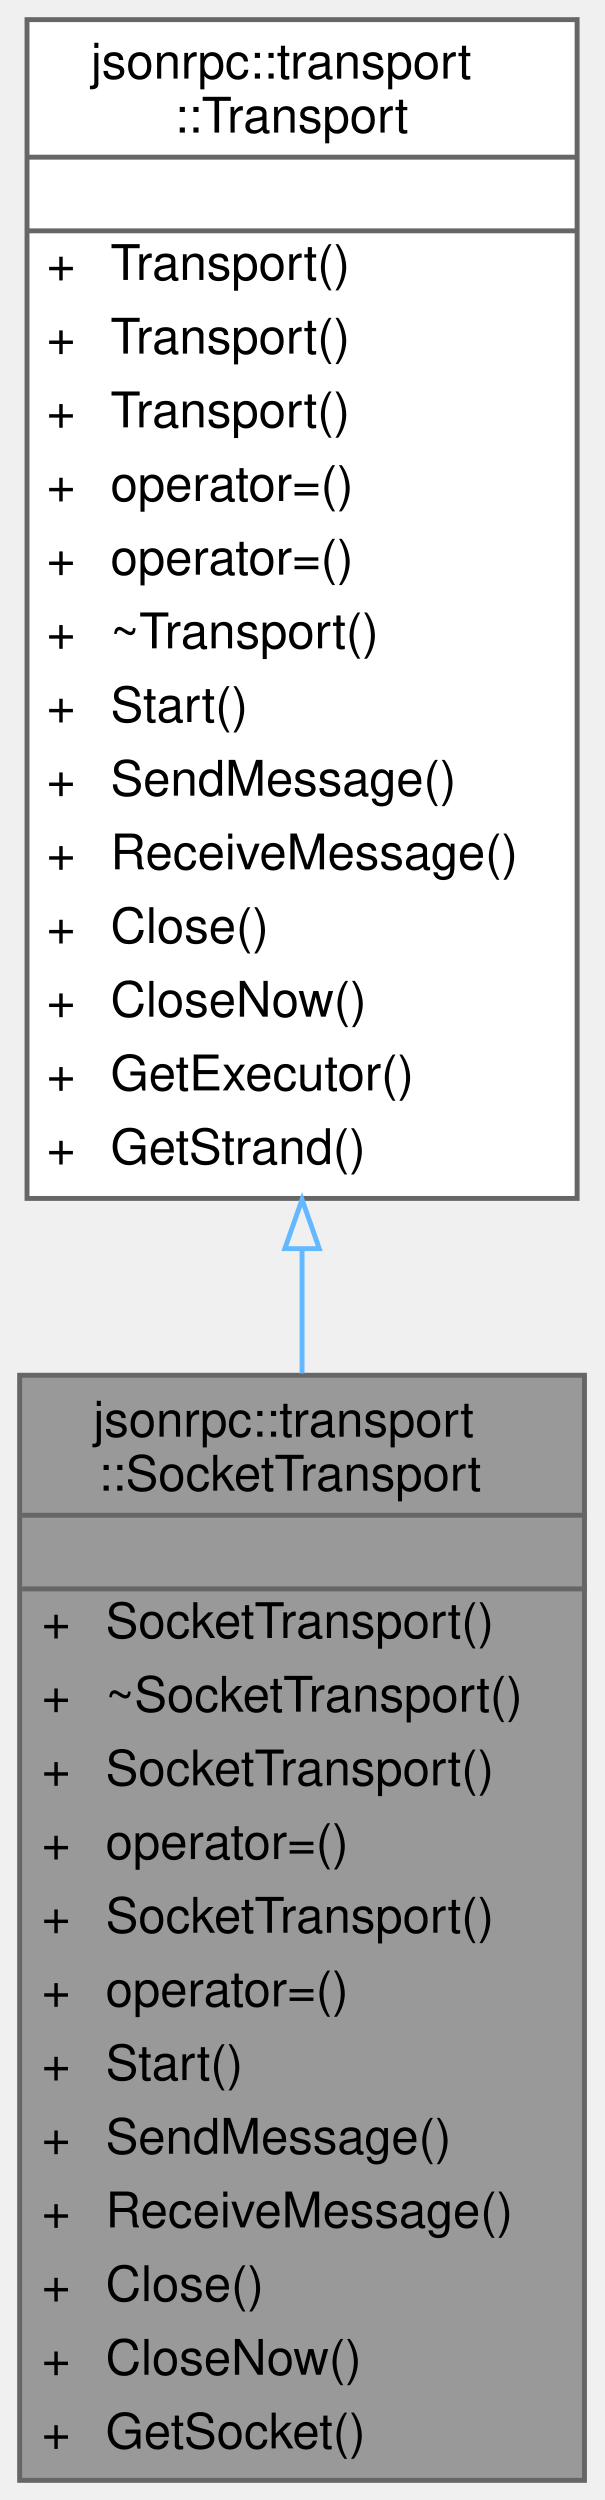
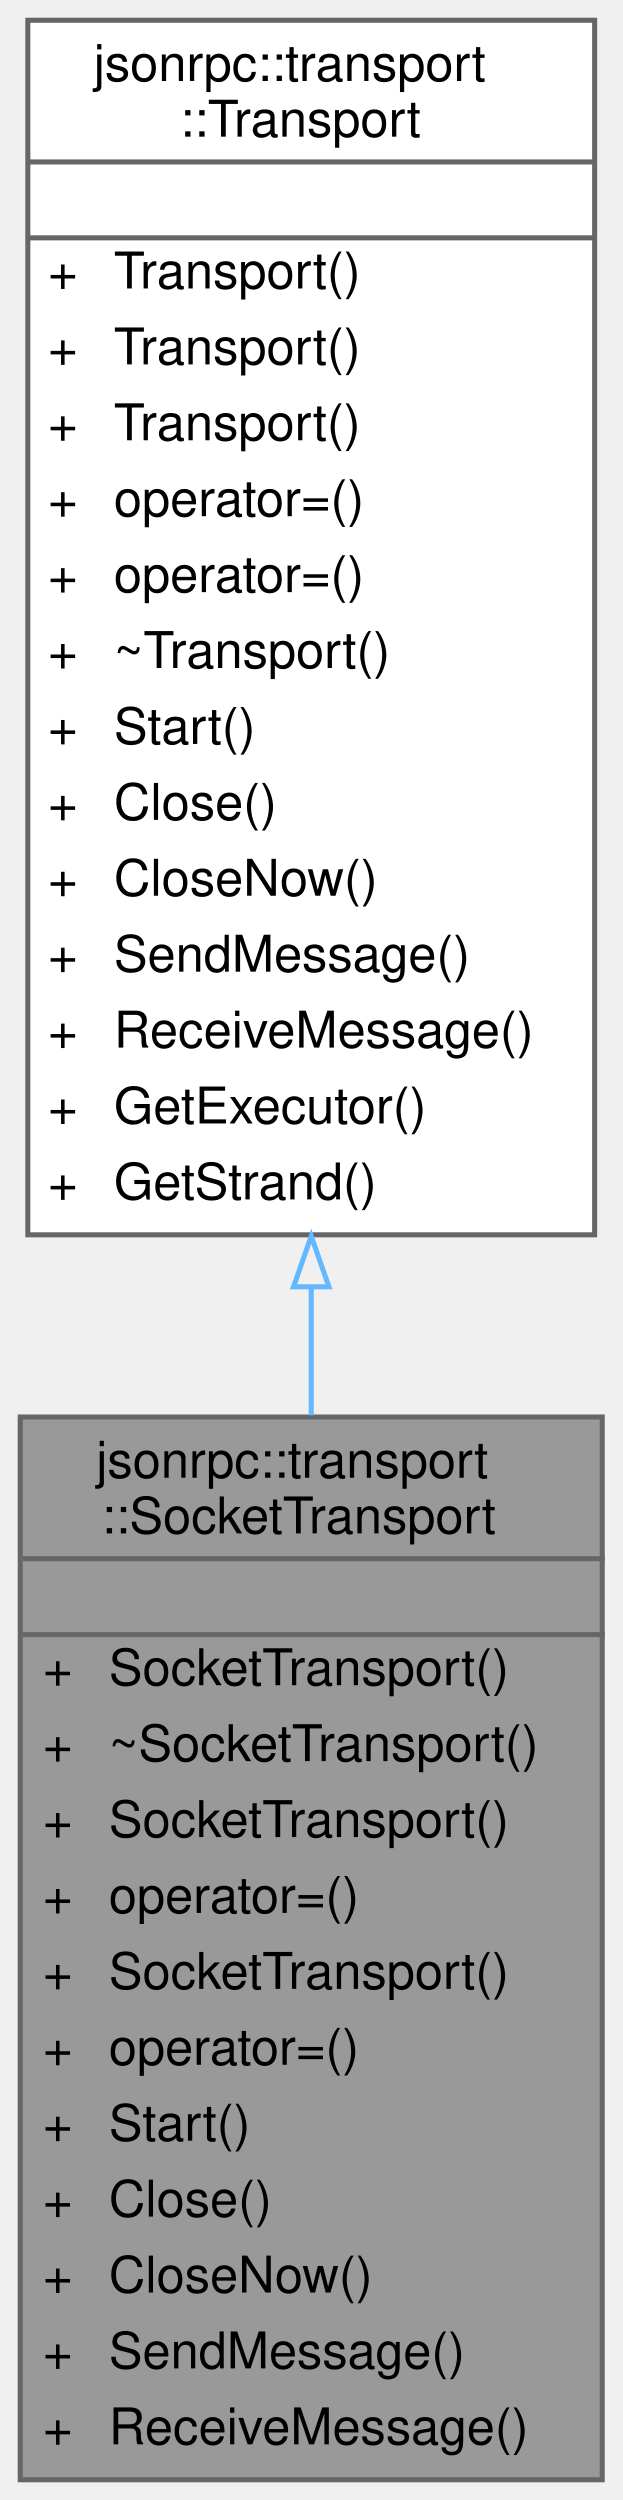
- <svg xmlns="http://www.w3.org/2000/svg" xmlns:xlink="http://www.w3.org/1999/xlink" width="123pt" height="509pt" viewBox="0.00 0.00 123.00 509.00">
-   <g id="graph0" class="graph" transform="scale(1 1) rotate(0) translate(4 505)">
+ <svg xmlns="http://www.w3.org/2000/svg" xmlns:xlink="http://www.w3.org/1999/xlink" width="123pt" height="494pt" viewBox="0.00 0.00 123.00 494.00">
+   <g id="graph0" class="graph" transform="scale(1 1) rotate(0) translate(4 490)">
    <g id="Node000001" class="node">
      <g id="a_Node000001">
-         <a xlink:title="Transport implementation using TCP/IP sockets.">
-           <polygon fill="#999999" stroke="transparent" points="115,-225 0,-225 0,0 115,0 115,-225" />
-           <text text-anchor="start" x="15" y="-212.5" font-family="Helvetica,sans-Serif" font-size="10.00">jsonrpc::transport</text>
-           <text text-anchor="start" x="16" y="-201.5" font-family="Helvetica,sans-Serif" font-size="10.00">::SocketTransport</text>
-           <text text-anchor="start" x="56" y="-186.5" font-family="Helvetica,sans-Serif" font-size="10.00"> </text>
-           <text text-anchor="start" x="4.5" y="-171.5" font-family="Helvetica,sans-Serif" font-size="10.00">+</text>
-           <text text-anchor="start" x="17.5" y="-171.5" font-family="Helvetica,sans-Serif" font-size="10.00">SocketTransport()</text>
-           <text text-anchor="start" x="4.5" y="-156.5" font-family="Helvetica,sans-Serif" font-size="10.00">+</text>
-           <text text-anchor="start" x="17.5" y="-156.5" font-family="Helvetica,sans-Serif" font-size="10.00">~SocketTransport()</text>
-           <text text-anchor="start" x="4.5" y="-141.5" font-family="Helvetica,sans-Serif" font-size="10.00">+</text>
-           <text text-anchor="start" x="17.5" y="-141.5" font-family="Helvetica,sans-Serif" font-size="10.00">SocketTransport()</text>
-           <text text-anchor="start" x="4.5" y="-126.5" font-family="Helvetica,sans-Serif" font-size="10.00">+</text>
-           <text text-anchor="start" x="17.5" y="-126.5" font-family="Helvetica,sans-Serif" font-size="10.00">operator=()</text>
-           <text text-anchor="start" x="4.5" y="-111.5" font-family="Helvetica,sans-Serif" font-size="10.00">+</text>
-           <text text-anchor="start" x="17.5" y="-111.5" font-family="Helvetica,sans-Serif" font-size="10.00">SocketTransport()</text>
-           <text text-anchor="start" x="4.5" y="-96.5" font-family="Helvetica,sans-Serif" font-size="10.00">+</text>
-           <text text-anchor="start" x="17.5" y="-96.5" font-family="Helvetica,sans-Serif" font-size="10.00">operator=()</text>
-           <text text-anchor="start" x="4.5" y="-81.5" font-family="Helvetica,sans-Serif" font-size="10.00">+</text>
-           <text text-anchor="start" x="17.5" y="-81.5" font-family="Helvetica,sans-Serif" font-size="10.00">Start()</text>
-           <text text-anchor="start" x="4.5" y="-66.5" font-family="Helvetica,sans-Serif" font-size="10.00">+</text>
-           <text text-anchor="start" x="17.5" y="-66.5" font-family="Helvetica,sans-Serif" font-size="10.00">SendMessage()</text>
-           <text text-anchor="start" x="4.5" y="-51.5" font-family="Helvetica,sans-Serif" font-size="10.00">+</text>
-           <text text-anchor="start" x="17.5" y="-51.5" font-family="Helvetica,sans-Serif" font-size="10.00">ReceiveMessage()</text>
-           <text text-anchor="start" x="4.5" y="-36.5" font-family="Helvetica,sans-Serif" font-size="10.00">+</text>
-           <text text-anchor="start" x="17.5" y="-36.5" font-family="Helvetica,sans-Serif" font-size="10.00">Close()</text>
-           <text text-anchor="start" x="4.5" y="-21.5" font-family="Helvetica,sans-Serif" font-size="10.00">+</text>
-           <text text-anchor="start" x="17.5" y="-21.5" font-family="Helvetica,sans-Serif" font-size="10.00">CloseNow()</text>
-           <text text-anchor="start" x="4.5" y="-6.5" font-family="Helvetica,sans-Serif" font-size="10.00">+</text>
-           <text text-anchor="start" x="17.5" y="-6.5" font-family="Helvetica,sans-Serif" font-size="10.00">GetSocket()</text>
-           <polygon fill="#666666" stroke="#666666" points="0.5,-196.5 0.5,-196.5 115.5,-196.5 115.5,-196.5 0.5,-196.5" />
-           <polygon fill="#666666" stroke="#666666" points="0.5,-181.5 0.5,-181.5 115.5,-181.5 115.5,-181.5 0.5,-181.5" />
-           <polygon fill="none" stroke="#666666" points="0,0 0,-225 115,-225 115,0 0,0" />
+         <a xlink:title=" ">
+           <polygon fill="#999999" stroke="transparent" points="115,-210 0,-210 0,0 115,0 115,-210" />
+           <text text-anchor="start" x="15" y="-198" font-family="Helvetica,sans-Serif" font-size="10.00">jsonrpc::transport</text>
+           <text text-anchor="start" x="16" y="-187" font-family="Helvetica,sans-Serif" font-size="10.00">::SocketTransport</text>
+           <text text-anchor="start" x="56" y="-172" font-family="Helvetica,sans-Serif" font-size="10.00"> </text>
+           <text text-anchor="start" x="4.5" y="-157" font-family="Helvetica,sans-Serif" font-size="10.00">+</text>
+           <text text-anchor="start" x="17.5" y="-157" font-family="Helvetica,sans-Serif" font-size="10.00">SocketTransport()</text>
+           <text text-anchor="start" x="4.5" y="-142" font-family="Helvetica,sans-Serif" font-size="10.00">+</text>
+           <text text-anchor="start" x="17.5" y="-142" font-family="Helvetica,sans-Serif" font-size="10.00">~SocketTransport()</text>
+           <text text-anchor="start" x="4.5" y="-127" font-family="Helvetica,sans-Serif" font-size="10.00">+</text>
+           <text text-anchor="start" x="17.5" y="-127" font-family="Helvetica,sans-Serif" font-size="10.00">SocketTransport()</text>
+           <text text-anchor="start" x="4.5" y="-112" font-family="Helvetica,sans-Serif" font-size="10.00">+</text>
+           <text text-anchor="start" x="17.5" y="-112" font-family="Helvetica,sans-Serif" font-size="10.00">operator=()</text>
+           <text text-anchor="start" x="4.5" y="-97" font-family="Helvetica,sans-Serif" font-size="10.00">+</text>
+           <text text-anchor="start" x="17.5" y="-97" font-family="Helvetica,sans-Serif" font-size="10.00">SocketTransport()</text>
+           <text text-anchor="start" x="4.5" y="-82" font-family="Helvetica,sans-Serif" font-size="10.00">+</text>
+           <text text-anchor="start" x="17.5" y="-82" font-family="Helvetica,sans-Serif" font-size="10.00">operator=()</text>
+           <text text-anchor="start" x="4.5" y="-67" font-family="Helvetica,sans-Serif" font-size="10.00">+</text>
+           <text text-anchor="start" x="17.5" y="-67" font-family="Helvetica,sans-Serif" font-size="10.00">Start()</text>
+           <text text-anchor="start" x="4.5" y="-52" font-family="Helvetica,sans-Serif" font-size="10.00">+</text>
+           <text text-anchor="start" x="17.5" y="-52" font-family="Helvetica,sans-Serif" font-size="10.00">Close()</text>
+           <text text-anchor="start" x="4.5" y="-37" font-family="Helvetica,sans-Serif" font-size="10.00">+</text>
+           <text text-anchor="start" x="17.5" y="-37" font-family="Helvetica,sans-Serif" font-size="10.00">CloseNow()</text>
+           <text text-anchor="start" x="4.5" y="-22" font-family="Helvetica,sans-Serif" font-size="10.00">+</text>
+           <text text-anchor="start" x="17.5" y="-22" font-family="Helvetica,sans-Serif" font-size="10.00">SendMessage()</text>
+           <text text-anchor="start" x="4.5" y="-7" font-family="Helvetica,sans-Serif" font-size="10.00">+</text>
+           <text text-anchor="start" x="17.5" y="-7" font-family="Helvetica,sans-Serif" font-size="10.00">ReceiveMessage()</text>
+           <polygon fill="#666666" stroke="#666666" points="0.5,-182 0.5,-182 115.5,-182 115.5,-182 0.5,-182" />
+           <polygon fill="#666666" stroke="#666666" points="0.5,-167 0.5,-167 115.5,-167 115.5,-167 0.5,-167" />
+           <polygon fill="none" stroke="#666666" points="0,0 0,-210 115,-210 115,0 0,0" />
        </a>
      </g>
    </g>
    <g id="Node000002" class="node">
      <g id="a_Node000002">
-         <a xlink:href="classjsonrpc_1_1transport_1_1Transport.html" target="_top" xlink:title="Abstract base class for all transport implementations.">
-           <polygon fill="white" stroke="transparent" points="113.5,-501 1.5,-501 1.5,-261 113.5,-261 113.5,-501" />
-           <text text-anchor="start" x="14.5" y="-489" font-family="Helvetica,sans-Serif" font-size="10.00">jsonrpc::transport</text>
-           <text text-anchor="start" x="31.5" y="-478" font-family="Helvetica,sans-Serif" font-size="10.00">::Transport</text>
-           <text text-anchor="start" x="55.5" y="-463" font-family="Helvetica,sans-Serif" font-size="10.00"> </text>
-           <text text-anchor="start" x="5.5" y="-448" font-family="Helvetica,sans-Serif" font-size="10.00">+</text>
-           <text text-anchor="start" x="18.5" y="-448" font-family="Helvetica,sans-Serif" font-size="10.00">Transport()</text>
+         <a xlink:href="classjsonrpc_1_1transport_1_1Transport.html" target="_top" xlink:title=" ">
+           <polygon fill="white" stroke="transparent" points="113.5,-486 1.5,-486 1.5,-246 113.5,-246 113.5,-486" />
+           <text text-anchor="start" x="14.5" y="-474" font-family="Helvetica,sans-Serif" font-size="10.00">jsonrpc::transport</text>
+           <text text-anchor="start" x="31.5" y="-463" font-family="Helvetica,sans-Serif" font-size="10.00">::Transport</text>
+           <text text-anchor="start" x="55.5" y="-448" font-family="Helvetica,sans-Serif" font-size="10.00"> </text>
          <text text-anchor="start" x="5.5" y="-433" font-family="Helvetica,sans-Serif" font-size="10.00">+</text>
          <text text-anchor="start" x="18.5" y="-433" font-family="Helvetica,sans-Serif" font-size="10.00">Transport()</text>
          <text text-anchor="start" x="5.5" y="-418" font-family="Helvetica,sans-Serif" font-size="10.00">+</text>
          <text text-anchor="start" x="18.5" y="-418" font-family="Helvetica,sans-Serif" font-size="10.00">Transport()</text>
          <text text-anchor="start" x="5.5" y="-403" font-family="Helvetica,sans-Serif" font-size="10.00">+</text>
-           <text text-anchor="start" x="18.5" y="-403" font-family="Helvetica,sans-Serif" font-size="10.00">operator=()</text>
+           <text text-anchor="start" x="18.5" y="-403" font-family="Helvetica,sans-Serif" font-size="10.00">Transport()</text>
          <text text-anchor="start" x="5.5" y="-388" font-family="Helvetica,sans-Serif" font-size="10.00">+</text>
          <text text-anchor="start" x="18.5" y="-388" font-family="Helvetica,sans-Serif" font-size="10.00">operator=()</text>
          <text text-anchor="start" x="5.5" y="-373" font-family="Helvetica,sans-Serif" font-size="10.00">+</text>
-           <text text-anchor="start" x="18.5" y="-373" font-family="Helvetica,sans-Serif" font-size="10.00">~Transport()</text>
+           <text text-anchor="start" x="18.5" y="-373" font-family="Helvetica,sans-Serif" font-size="10.00">operator=()</text>
          <text text-anchor="start" x="5.5" y="-358" font-family="Helvetica,sans-Serif" font-size="10.00">+</text>
-           <text text-anchor="start" x="18.5" y="-358" font-family="Helvetica,sans-Serif" font-size="10.00">Start()</text>
+           <text text-anchor="start" x="18.5" y="-358" font-family="Helvetica,sans-Serif" font-size="10.00">~Transport()</text>
          <text text-anchor="start" x="5.5" y="-343" font-family="Helvetica,sans-Serif" font-size="10.00">+</text>
-           <text text-anchor="start" x="18.5" y="-343" font-family="Helvetica,sans-Serif" font-size="10.00">SendMessage()</text>
+           <text text-anchor="start" x="18.5" y="-343" font-family="Helvetica,sans-Serif" font-size="10.00">Start()</text>
          <text text-anchor="start" x="5.5" y="-328" font-family="Helvetica,sans-Serif" font-size="10.00">+</text>
-           <text text-anchor="start" x="18.5" y="-328" font-family="Helvetica,sans-Serif" font-size="10.00">ReceiveMessage()</text>
+           <text text-anchor="start" x="18.5" y="-328" font-family="Helvetica,sans-Serif" font-size="10.00">Close()</text>
          <text text-anchor="start" x="5.5" y="-313" font-family="Helvetica,sans-Serif" font-size="10.00">+</text>
-           <text text-anchor="start" x="18.5" y="-313" font-family="Helvetica,sans-Serif" font-size="10.00">Close()</text>
+           <text text-anchor="start" x="18.5" y="-313" font-family="Helvetica,sans-Serif" font-size="10.00">CloseNow()</text>
          <text text-anchor="start" x="5.5" y="-298" font-family="Helvetica,sans-Serif" font-size="10.00">+</text>
-           <text text-anchor="start" x="18.5" y="-298" font-family="Helvetica,sans-Serif" font-size="10.00">CloseNow()</text>
+           <text text-anchor="start" x="18.5" y="-298" font-family="Helvetica,sans-Serif" font-size="10.00">SendMessage()</text>
          <text text-anchor="start" x="5.5" y="-283" font-family="Helvetica,sans-Serif" font-size="10.00">+</text>
-           <text text-anchor="start" x="18.5" y="-283" font-family="Helvetica,sans-Serif" font-size="10.00">GetExecutor()</text>
+           <text text-anchor="start" x="18.5" y="-283" font-family="Helvetica,sans-Serif" font-size="10.00">ReceiveMessage()</text>
          <text text-anchor="start" x="5.5" y="-268" font-family="Helvetica,sans-Serif" font-size="10.00">+</text>
-           <text text-anchor="start" x="18.5" y="-268" font-family="Helvetica,sans-Serif" font-size="10.00">GetStrand()</text>
-           <polygon fill="#666666" stroke="#666666" points="1.5,-473 1.5,-473 113.5,-473 113.5,-473 1.5,-473" />
+           <text text-anchor="start" x="18.5" y="-268" font-family="Helvetica,sans-Serif" font-size="10.00">GetExecutor()</text>
+           <text text-anchor="start" x="5.5" y="-253" font-family="Helvetica,sans-Serif" font-size="10.00">+</text>
+           <text text-anchor="start" x="18.5" y="-253" font-family="Helvetica,sans-Serif" font-size="10.00">GetStrand()</text>
          <polygon fill="#666666" stroke="#666666" points="1.5,-458 1.5,-458 113.5,-458 113.5,-458 1.5,-458" />
-           <polygon fill="none" stroke="#666666" points="1.5,-261 1.5,-501 113.5,-501 113.5,-261 1.5,-261" />
+           <polygon fill="#666666" stroke="#666666" points="1.5,-443 1.5,-443 113.5,-443 113.5,-443 1.5,-443" />
+           <polygon fill="none" stroke="#666666" points="1.5,-246 1.5,-486 113.5,-486 113.5,-246 1.5,-246" />
        </a>
      </g>
    </g>
    <g id="edge1_Node000001_Node000002" class="edge">
      <g id="a_edge1_Node000001_Node000002">
        <a xlink:title=" ">
-           <path fill="none" stroke="#63b8ff" d="M57.5,-250.54C57.5,-242.12 57.5,-233.69 57.5,-225.37" />
-           <polygon fill="none" stroke="#63b8ff" points="54,-250.78 57.5,-260.78 61,-250.78 54,-250.78" />
+           <path fill="none" stroke="#63b8ff" d="M57.5,-235.47C57.5,-227.04 57.5,-218.62 57.5,-210.34" />
+           <polygon fill="none" stroke="#63b8ff" points="54,-235.73 57.5,-245.73 61,-235.73 54,-235.73" />
        </a>
      </g>
    </g>
  </g>
</svg>
